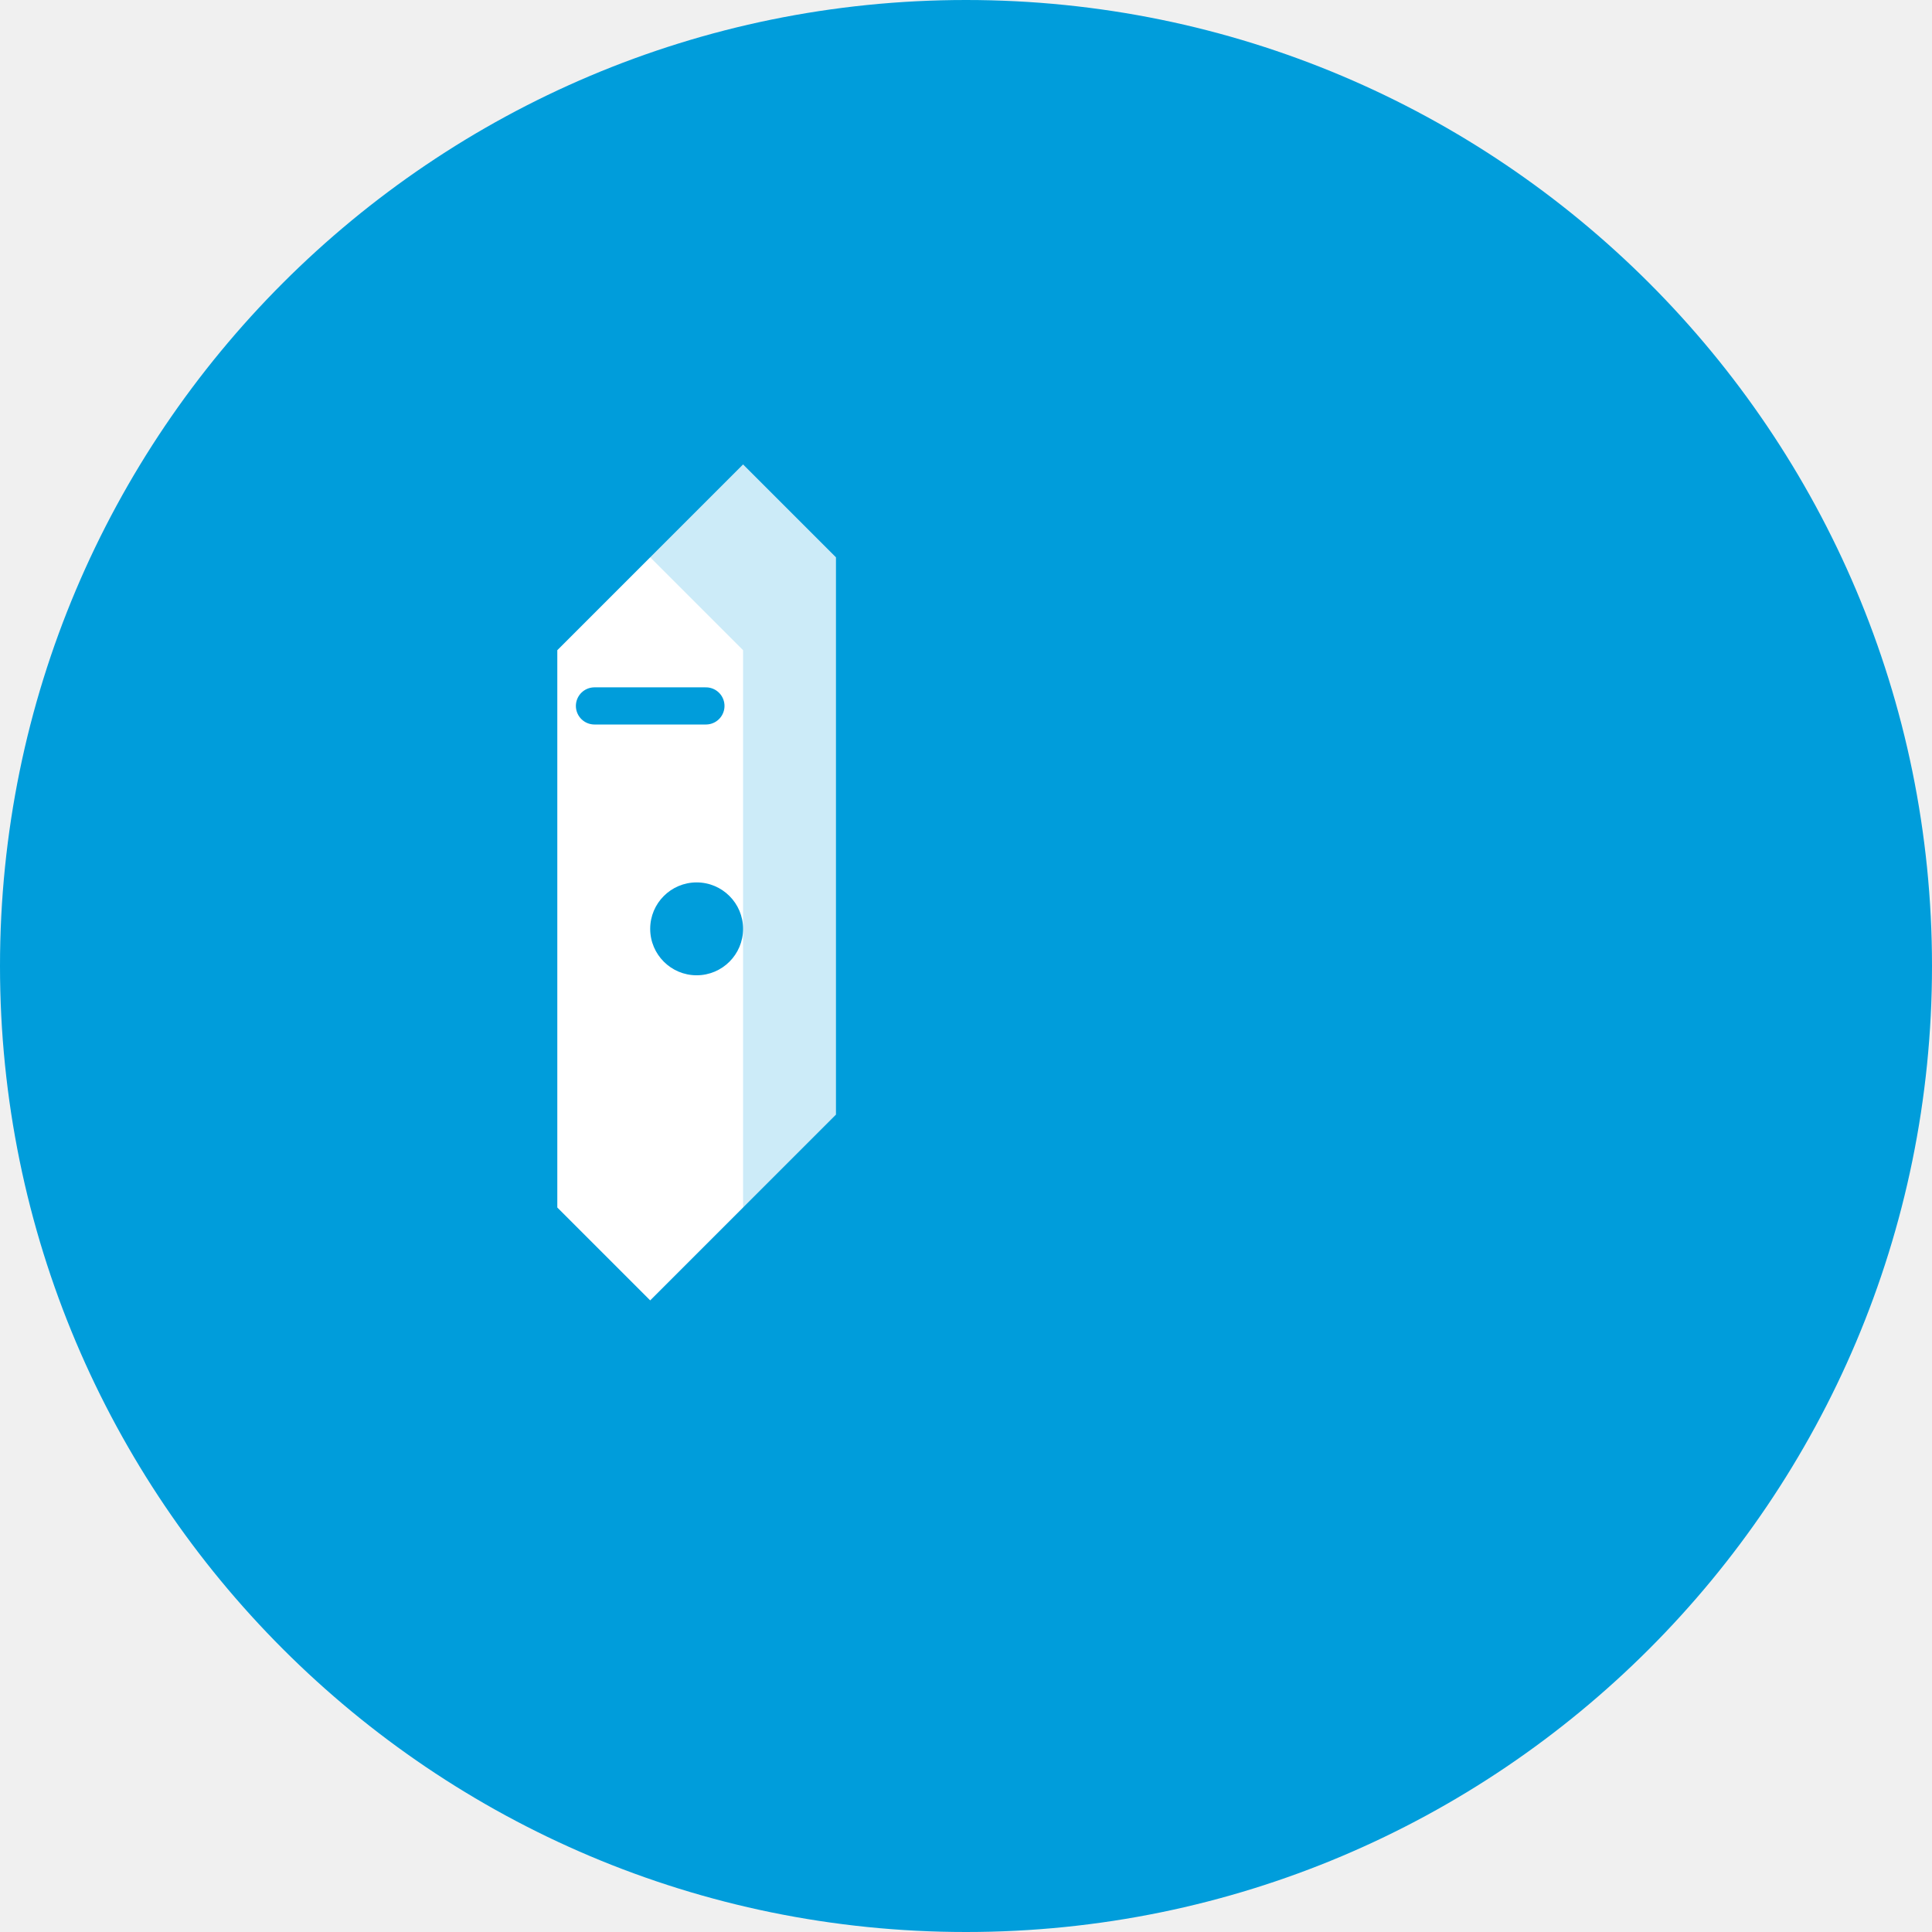
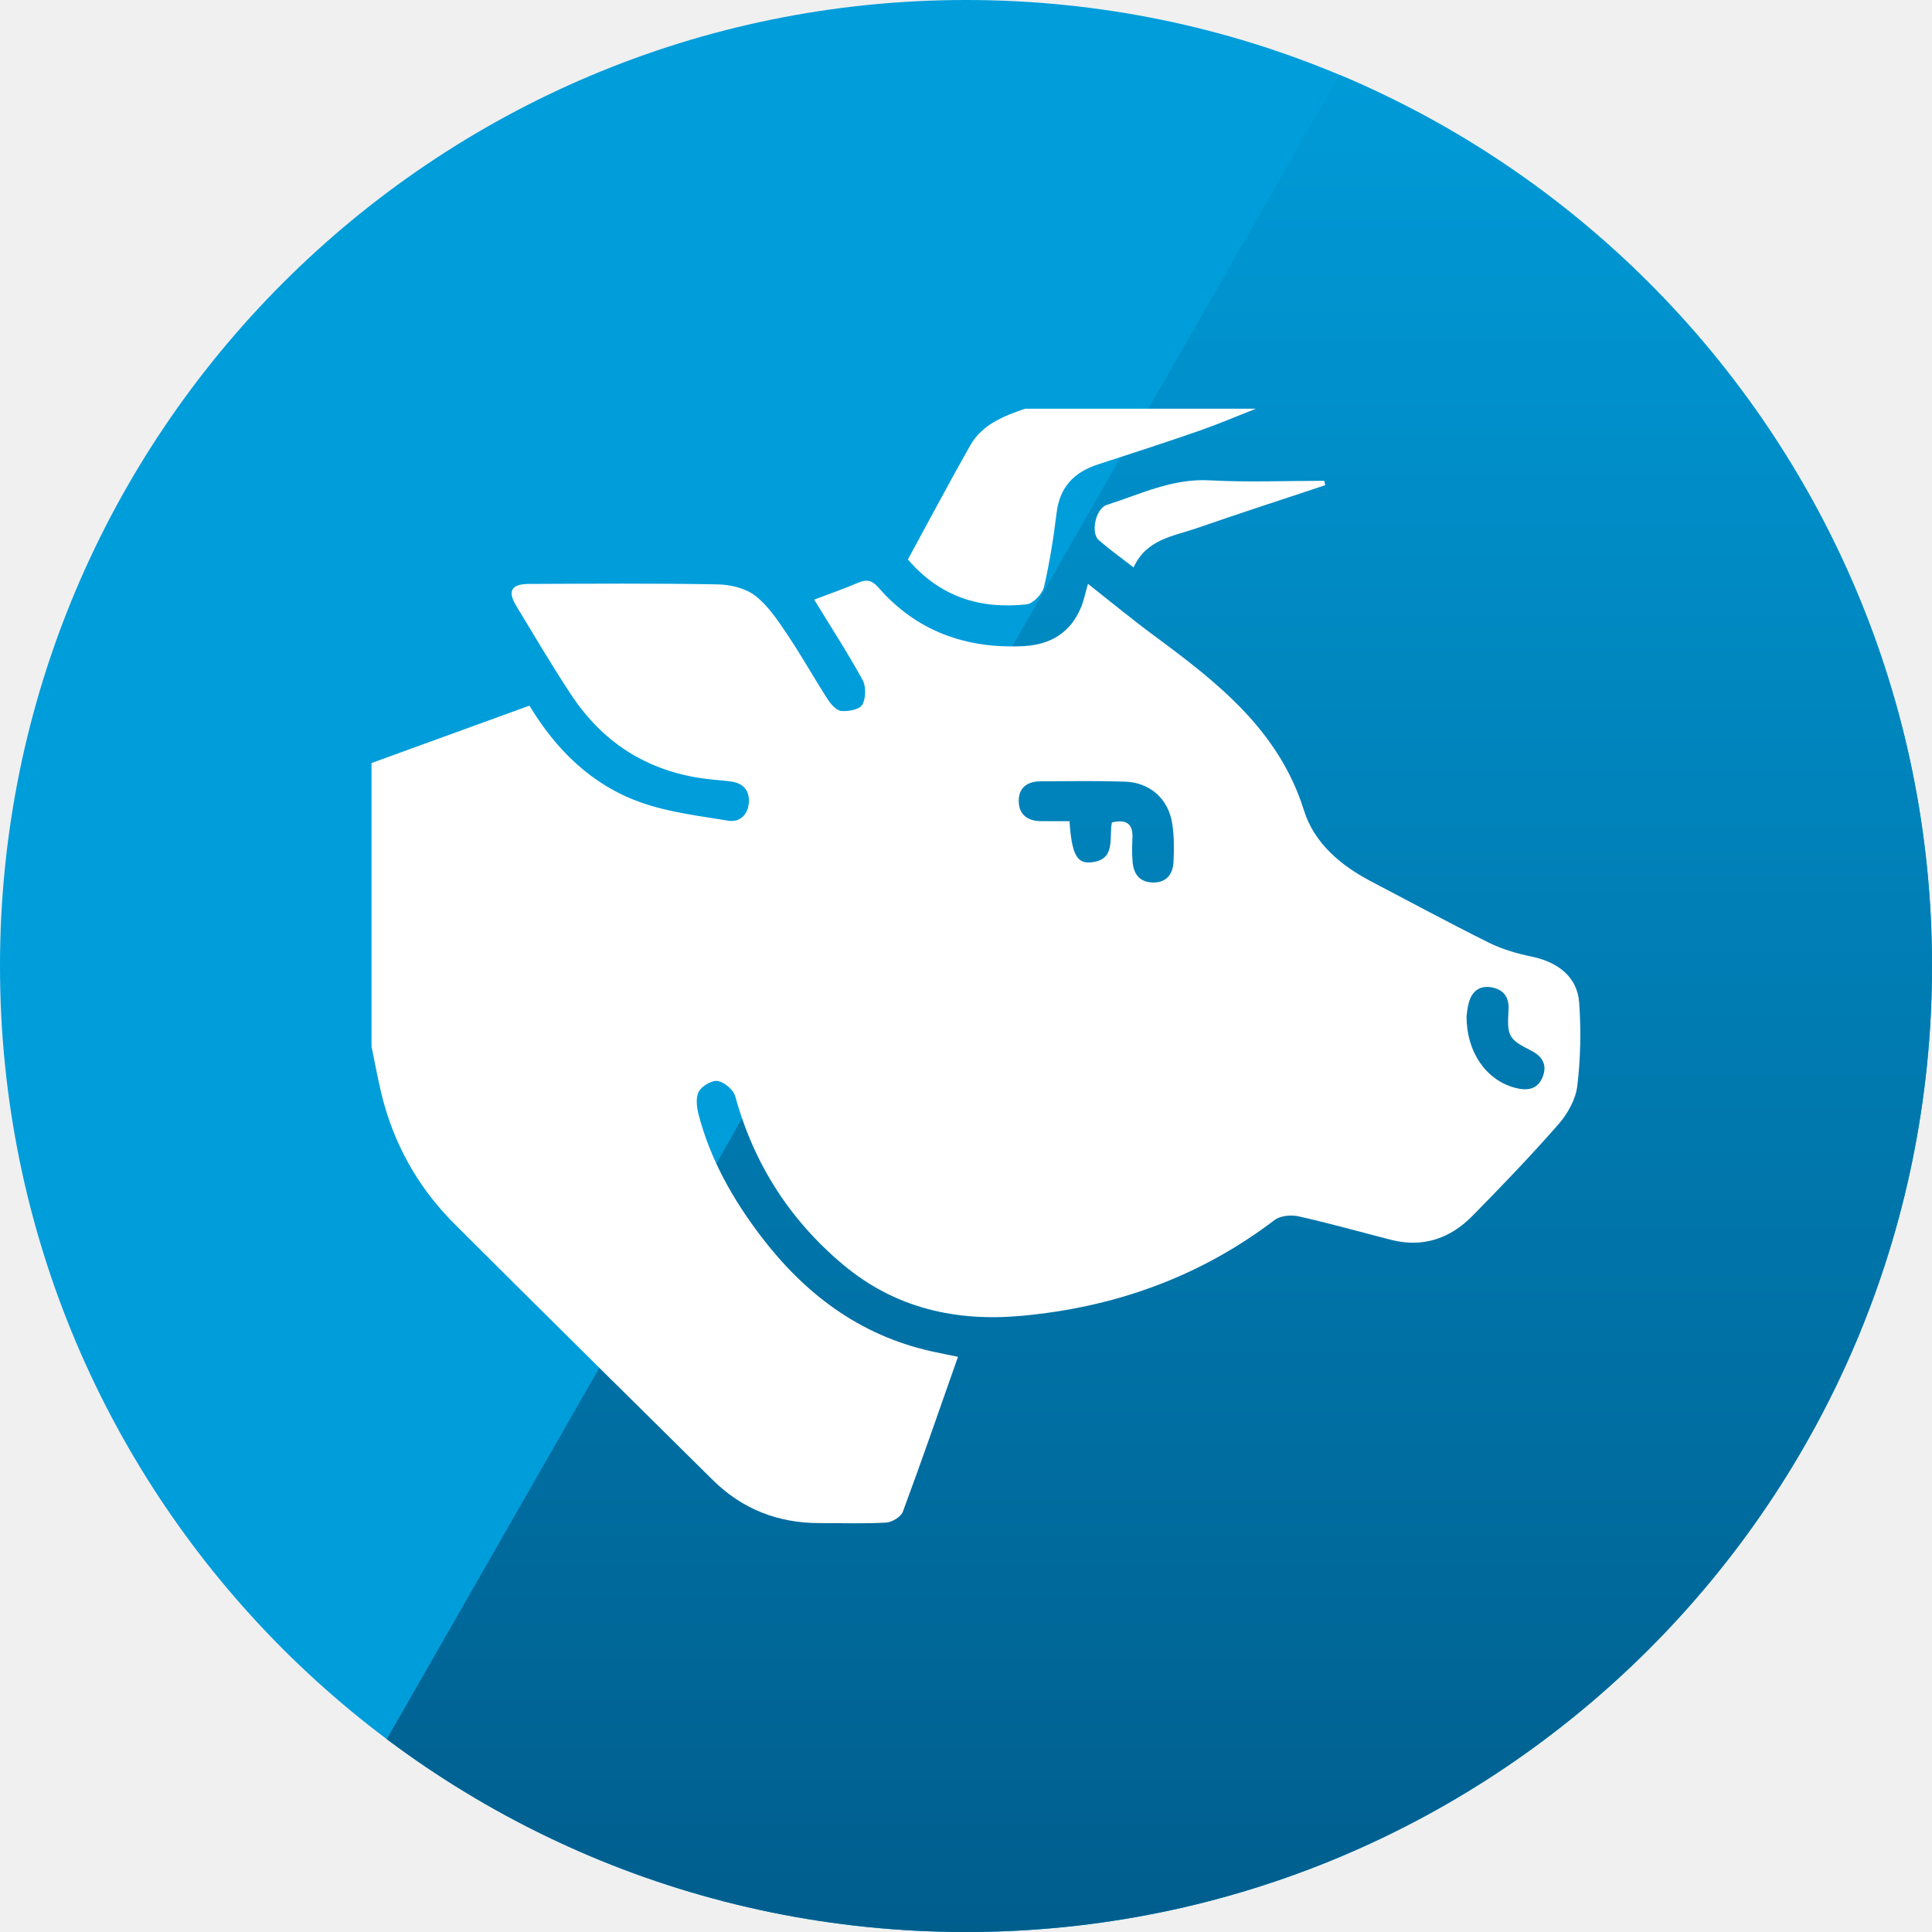
<svg xmlns="http://www.w3.org/2000/svg" width="104" height="104" viewBox="0 0 104 104" fill="none">
-   <circle cx="52" cy="52" r="52" fill="#009ddb" />
-   <path d="M30 35L35 30L40 35L40 65L35 70L30 65V35Z" fill="white" />
-   <path d="M35 30L40 25L45 30L45 60L40 65L35 60V30Z" fill="white" opacity="0.8" />
-   <ellipse cx="37.5" cy="50" rx="2.5" ry="2.5" fill="#009ddb" />
-   <path d="M32 38L38 38" stroke="#009ddb" stroke-width="2" stroke-linecap="round" />
+   <circle cx="52" cy="52" r="52" fill="#009DDB" />
+   <mask id="mask0_14_1177" style="mask-type:alpha" maskUnits="userSpaceOnUse" x="0" y="0" width="104" height="104">
+     <circle cx="52" cy="52" r="52" fill="#009DDB" />
+   </mask>
+   <g mask="url(#mask0_14_1177)">
+     <path d="M4 123H72.697L162 -33H93.303L4 123Z" fill="url(#paint0_linear_14_1177)" />
+   </g>
+   <path d="M20 56.334C20 51.247 20 46.16 20 41.074C22.826 40.048 25.653 39.02 28.5 37.985C29.947 40.383 31.857 42.248 34.463 43.183C35.969 43.724 37.61 43.917 39.205 44.178C39.821 44.279 40.262 43.861 40.309 43.209C40.36 42.514 39.977 42.138 39.289 42.06C38.97 42.023 38.651 41.994 38.331 41.962C35.077 41.642 32.547 40.112 30.76 37.42C29.721 35.853 28.77 34.229 27.794 32.622C27.308 31.822 27.518 31.439 28.468 31.434C31.852 31.42 35.235 31.396 38.619 31.457C39.31 31.469 40.127 31.66 40.651 32.066C41.353 32.61 41.88 33.41 42.385 34.161C43.143 35.288 43.805 36.481 44.542 37.623C44.718 37.897 45.016 38.243 45.286 38.27C45.665 38.309 46.276 38.192 46.418 37.938C46.613 37.589 46.629 36.961 46.434 36.606C45.636 35.149 44.728 33.751 43.828 32.278C44.675 31.956 45.444 31.69 46.188 31.372C46.654 31.172 46.936 31.227 47.292 31.634C49.344 33.984 52.003 34.93 55.088 34.782C56.55 34.711 57.645 34.051 58.203 32.664C58.352 32.293 58.431 31.895 58.566 31.427C59.77 32.375 60.908 33.316 62.092 34.192C65.52 36.724 68.839 39.296 70.192 43.623C70.743 45.388 72.166 46.587 73.821 47.453C75.931 48.557 78.026 49.692 80.159 50.75C80.873 51.105 81.67 51.332 82.456 51.496C83.881 51.791 84.906 52.598 85.006 53.962C85.115 55.45 85.083 56.967 84.908 58.449C84.822 59.169 84.395 59.942 83.906 60.504C82.417 62.207 80.847 63.841 79.258 65.455C78.059 66.674 76.592 67.177 74.876 66.739C73.216 66.314 71.566 65.848 69.893 65.474C69.495 65.385 68.918 65.441 68.611 65.674C64.591 68.733 60.037 70.364 55.018 70.829C51.438 71.161 48.172 70.413 45.386 68.078C42.503 65.662 40.574 62.638 39.579 59.015C39.482 58.666 38.998 58.252 38.638 58.191C38.324 58.137 37.78 58.461 37.615 58.763C37.44 59.09 37.505 59.61 37.608 60.008C38.24 62.417 39.446 64.552 40.944 66.525C43.291 69.615 46.234 71.867 50.121 72.737C50.585 72.841 51.051 72.93 51.569 73.037C50.564 75.891 49.616 78.642 48.603 81.371C48.5 81.647 48.026 81.941 47.708 81.96C46.517 82.03 45.318 81.986 44.123 81.988C41.889 81.993 39.958 81.24 38.375 79.675C33.73 75.082 29.081 70.491 24.458 65.876C22.466 63.886 21.148 61.502 20.505 58.767C20.316 57.962 20.167 57.146 20 56.334ZM59.858 44.272C60.613 44.094 60.999 44.321 60.959 45.117C60.939 45.519 60.938 45.926 60.962 46.327C61.006 47.011 61.308 47.494 62.071 47.505C62.796 47.515 63.133 47.054 63.168 46.414C63.205 45.727 63.207 45.027 63.103 44.348C62.9 43.004 61.91 42.119 60.548 42.075C59.037 42.027 57.524 42.051 56.011 42.058C55.293 42.062 54.818 42.411 54.839 43.15C54.86 43.88 55.346 44.202 56.06 44.204C56.569 44.204 57.077 44.204 57.571 44.204C57.689 45.94 57.954 46.486 58.698 46.423C60.107 46.305 59.679 45.114 59.855 44.272H59.858ZM78.944 54.718C78.944 56.645 80.004 58.134 81.536 58.551C82.168 58.723 82.768 58.685 83.049 57.953C83.303 57.287 82.996 56.847 82.412 56.55C81.194 55.93 81.12 55.781 81.206 54.336C81.24 53.762 81.004 53.32 80.399 53.172C79.767 53.017 79.305 53.259 79.1 53.866C78.983 54.212 78.963 54.593 78.942 54.718H78.944Z" fill="white" />
+   <path d="M67.608 22C66.592 22.398 65.588 22.829 64.558 23.188C62.748 23.817 60.925 24.409 59.103 25C57.82 25.416 57.05 26.215 56.879 27.591C56.713 28.935 56.507 30.28 56.197 31.596C56.107 31.972 55.616 32.492 55.261 32.532C52.773 32.806 50.596 32.135 48.873 30.113C49.98 28.081 51.072 26.019 52.222 23.986C52.86 22.856 54.014 22.398 55.181 22.002C59.322 22.002 63.466 22.002 67.608 22.002V22Z" fill="white" />
+   <path d="M71.335 26.118C69.032 26.885 66.722 27.633 64.43 28.429C63.165 28.869 61.706 29.022 61.022 30.546C60.364 30.034 59.73 29.582 59.148 29.076C58.699 28.687 58.976 27.372 59.581 27.179C61.389 26.602 63.111 25.746 65.118 25.857C67.168 25.97 69.229 25.882 71.284 25.882C71.301 25.96 71.317 26.04 71.335 26.118Z" fill="white" />
+   <defs>
+     <linearGradient id="paint0_linear_14_1177" x1="83" y1="-0.5" x2="83" y2="123" gradientUnits="userSpaceOnUse">
+       <stop stop-color="#009DDB" />
+       <stop offset="1" stop-color="#00527F" />
+     </linearGradient>
+   </defs>
</svg>
